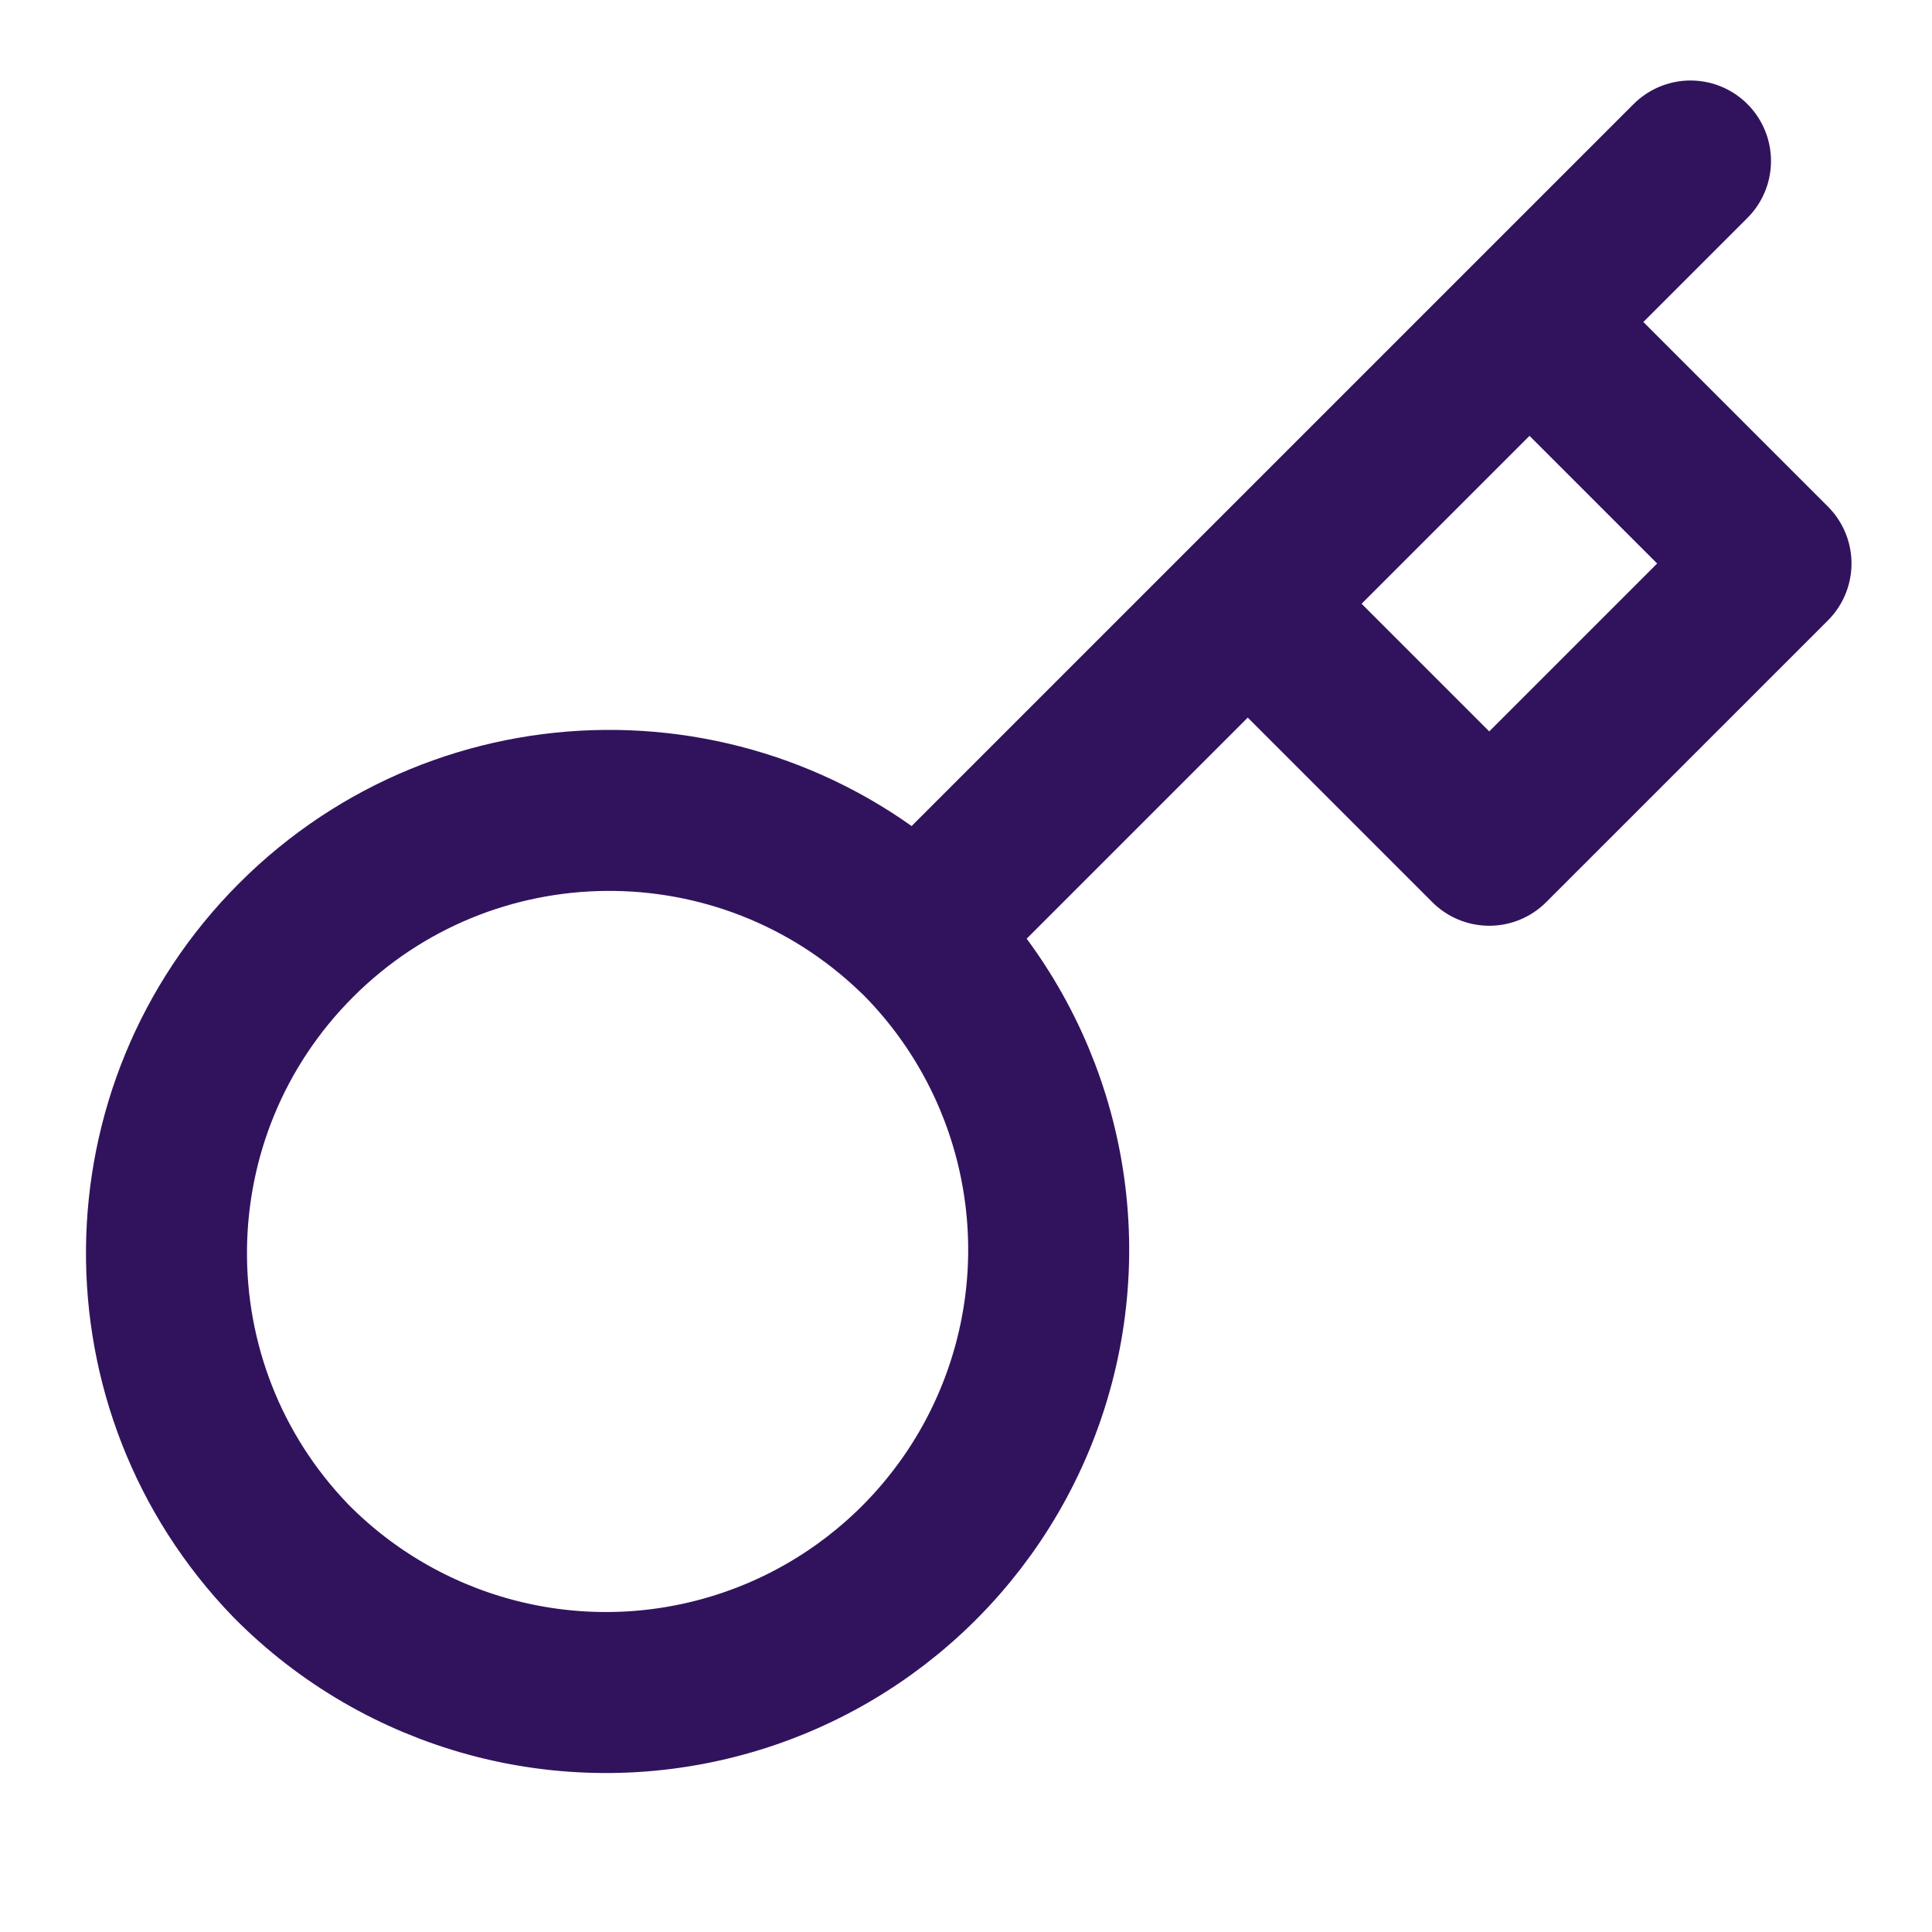
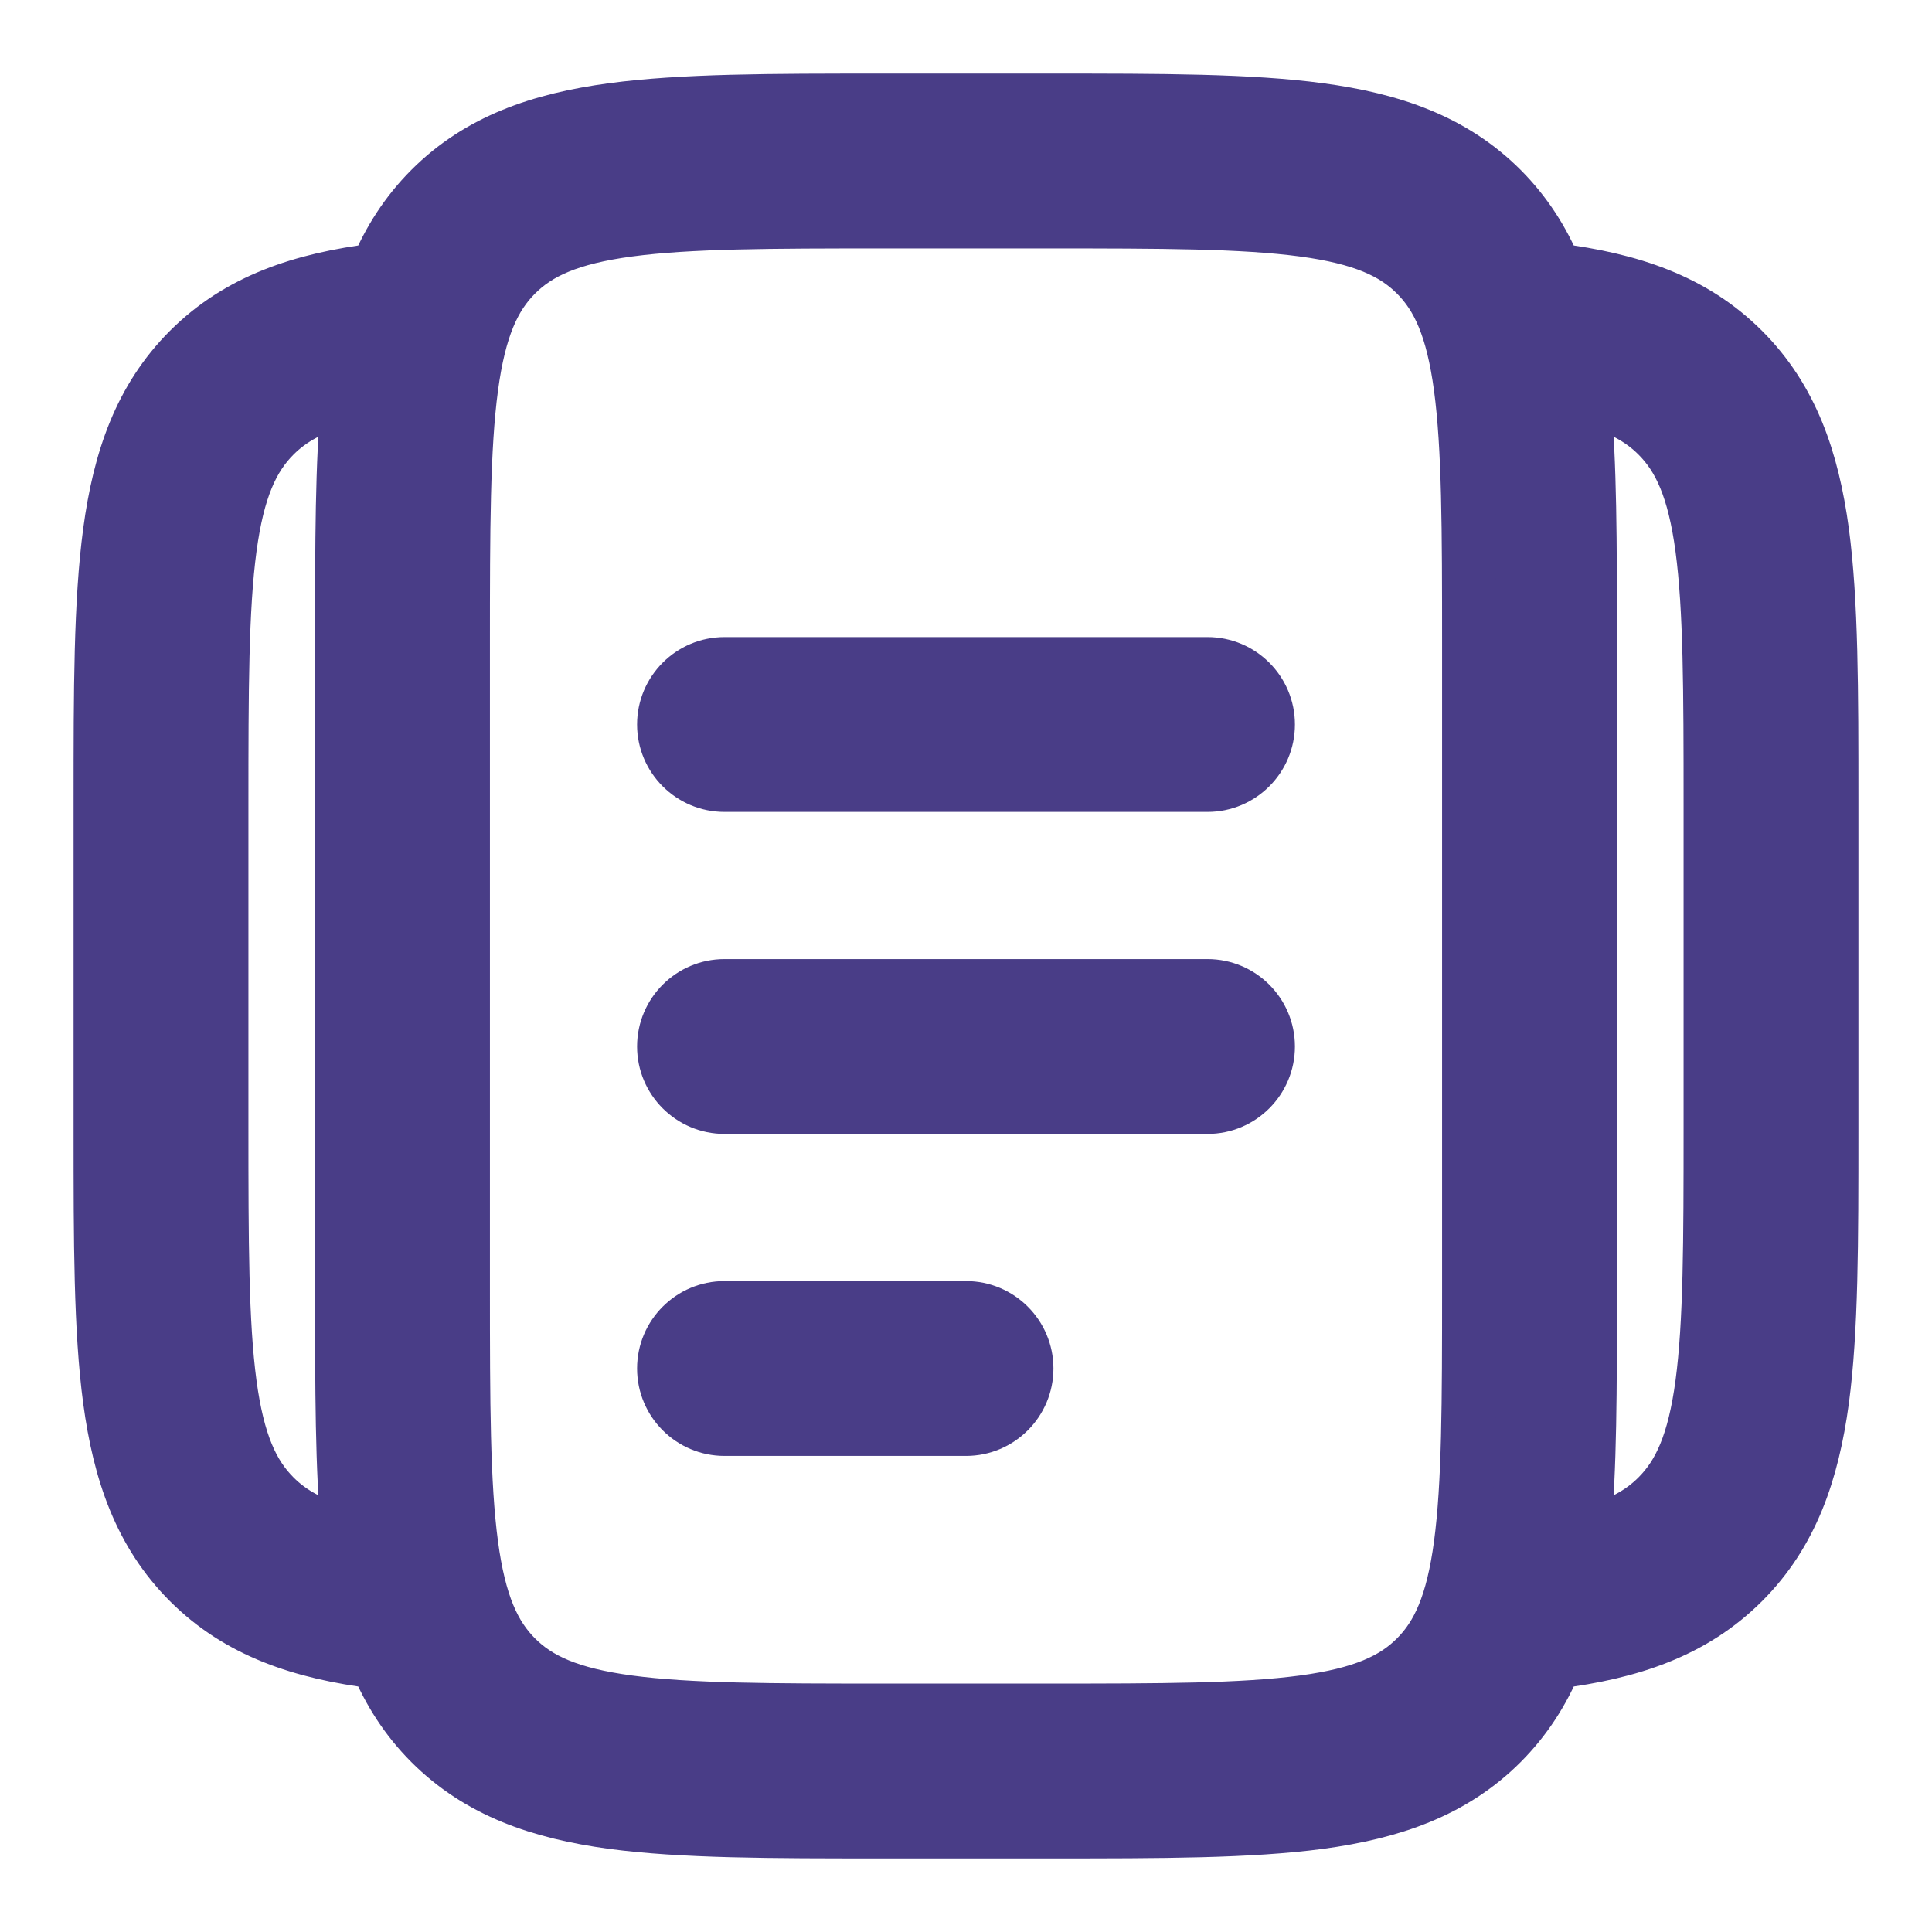
- <svg xmlns="http://www.w3.org/2000/svg" width="24" height="24" viewBox="0 0 24 24" fill="none" stroke="#31135D" stroke-width="2" stroke-linecap="round" stroke-linejoin="round" class="feather feather-key">
-   <path d="M21 2l-2 2m-7.61 7.61a5.5 5.5 0 1 1-7.778 7.778 5.5 5.5 0 0 1 7.777-7.777zm0 0L15.5 7.5m0 0l3 3L22 7l-3-3m-3.5 3.5L19 4" />
+ <svg xmlns="http://www.w3.org/2000/svg" width="800px" height="800px" viewBox="0 0 24 24" fill="none" stroke="#493D87" stroke-width="0.672">
+   <g id="SVGRepo_bgCarrier" stroke-width="0" />
+   <g id="SVGRepo_tracerCarrier" stroke-linecap="round" stroke-linejoin="round" />
+   <g id="SVGRepo_iconCarrier">
+     <path fill-rule="evenodd" clip-rule="evenodd" d="M10.945 1.25H13.055C14.422 1.25 15.525 1.25 16.392 1.367C17.292 1.488 18.05 1.746 18.652 2.348C18.95 2.647 19.164 2.984 19.319 3.357C20.251 3.474 21.034 3.73 21.652 4.348C22.254 4.95 22.512 5.708 22.634 6.608C22.75 7.475 22.75 8.578 22.75 9.945V14.055C22.75 15.422 22.75 16.525 22.634 17.392C22.512 18.292 22.254 19.05 21.652 19.652C21.034 20.27 20.251 20.526 19.319 20.643C19.164 21.016 18.95 21.353 18.652 21.652C18.05 22.254 17.292 22.512 16.392 22.634C15.525 22.75 14.422 22.75 13.055 22.75H10.945C9.578 22.75 8.475 22.75 7.608 22.634C6.708 22.512 5.95 22.254 5.348 21.652C5.05 21.353 4.836 21.016 4.681 20.643C3.749 20.526 2.966 20.27 2.348 19.652C1.746 19.05 1.488 18.292 1.367 17.392C1.25 16.525 1.25 15.422 1.25 14.055V9.945C1.25 8.578 1.25 7.475 1.367 6.608C1.488 5.708 1.746 4.95 2.348 4.348C2.966 3.73 3.749 3.474 4.681 3.357C4.836 2.984 5.05 2.647 5.348 2.348C5.95 1.746 6.708 1.488 7.608 1.367C8.475 1.25 9.578 1.25 10.945 1.25ZM4.328 4.94C3.891 5.046 3.618 5.2 3.409 5.409C3.132 5.686 2.952 6.074 2.853 6.808C2.752 7.564 2.75 8.565 2.75 10V14C2.75 15.435 2.752 16.437 2.853 17.192C2.952 17.926 3.132 18.314 3.409 18.591C3.618 18.8 3.891 18.954 4.328 19.06C4.25 18.248 4.25 17.253 4.25 16.055V7.945C4.25 6.747 4.25 5.752 4.328 4.94ZM19.672 19.06C20.109 18.954 20.382 18.8 20.591 18.591C20.868 18.314 21.048 17.926 21.147 17.192C21.248 16.437 21.25 15.435 21.25 14V10C21.25 8.565 21.248 7.564 21.147 6.808C21.048 6.074 20.868 5.686 20.591 5.409C20.382 5.2 20.109 5.046 19.672 4.94C19.75 5.752 19.75 6.747 19.75 7.945V16.055C19.75 17.253 19.75 18.248 19.672 19.06ZM7.808 2.853C7.074 2.952 6.686 3.132 6.409 3.409C6.132 3.686 5.952 4.074 5.853 4.808C5.752 5.563 5.75 6.565 5.75 8V16C5.75 17.435 5.752 18.436 5.853 19.192C5.952 19.926 6.132 20.314 6.409 20.591C6.686 20.868 7.074 21.048 7.808 21.147C8.563 21.248 9.565 21.25 11 21.25H13C14.435 21.25 15.437 21.248 16.192 21.147C16.926 21.048 17.314 20.868 17.591 20.591C17.868 20.314 18.048 19.926 18.147 19.192C18.248 18.436 18.25 17.435 18.25 16V8C18.25 6.565 18.248 5.563 18.147 4.808C18.048 4.074 17.868 3.686 17.591 3.409C17.314 3.132 16.926 2.952 16.192 2.853C15.437 2.752 14.435 2.75 13 2.75H11C9.565 2.75 8.563 2.752 7.808 2.853ZM8.25 9C8.25 8.586 8.586 8.25 9 8.25H15C15.414 8.25 15.75 8.586 15.75 9C15.75 9.414 15.414 9.75 15 9.75H9C8.586 9.75 8.25 9.414 8.25 9ZM8.25 13C8.25 12.586 8.586 12.25 9 12.25H15C15.414 12.25 15.75 12.586 15.75 13C15.75 13.414 15.414 13.75 15 13.75H9C8.586 13.75 8.25 13.414 8.25 13ZM8.25 17C8.25 16.586 8.586 16.25 9 16.25H12C12.414 16.25 12.75 16.586 12.75 17C12.75 17.414 12.414 17.75 12 17.75H9C8.586 17.75 8.25 17.414 8.25 17Z" fill="#493D87" />
+   </g>
</svg>
